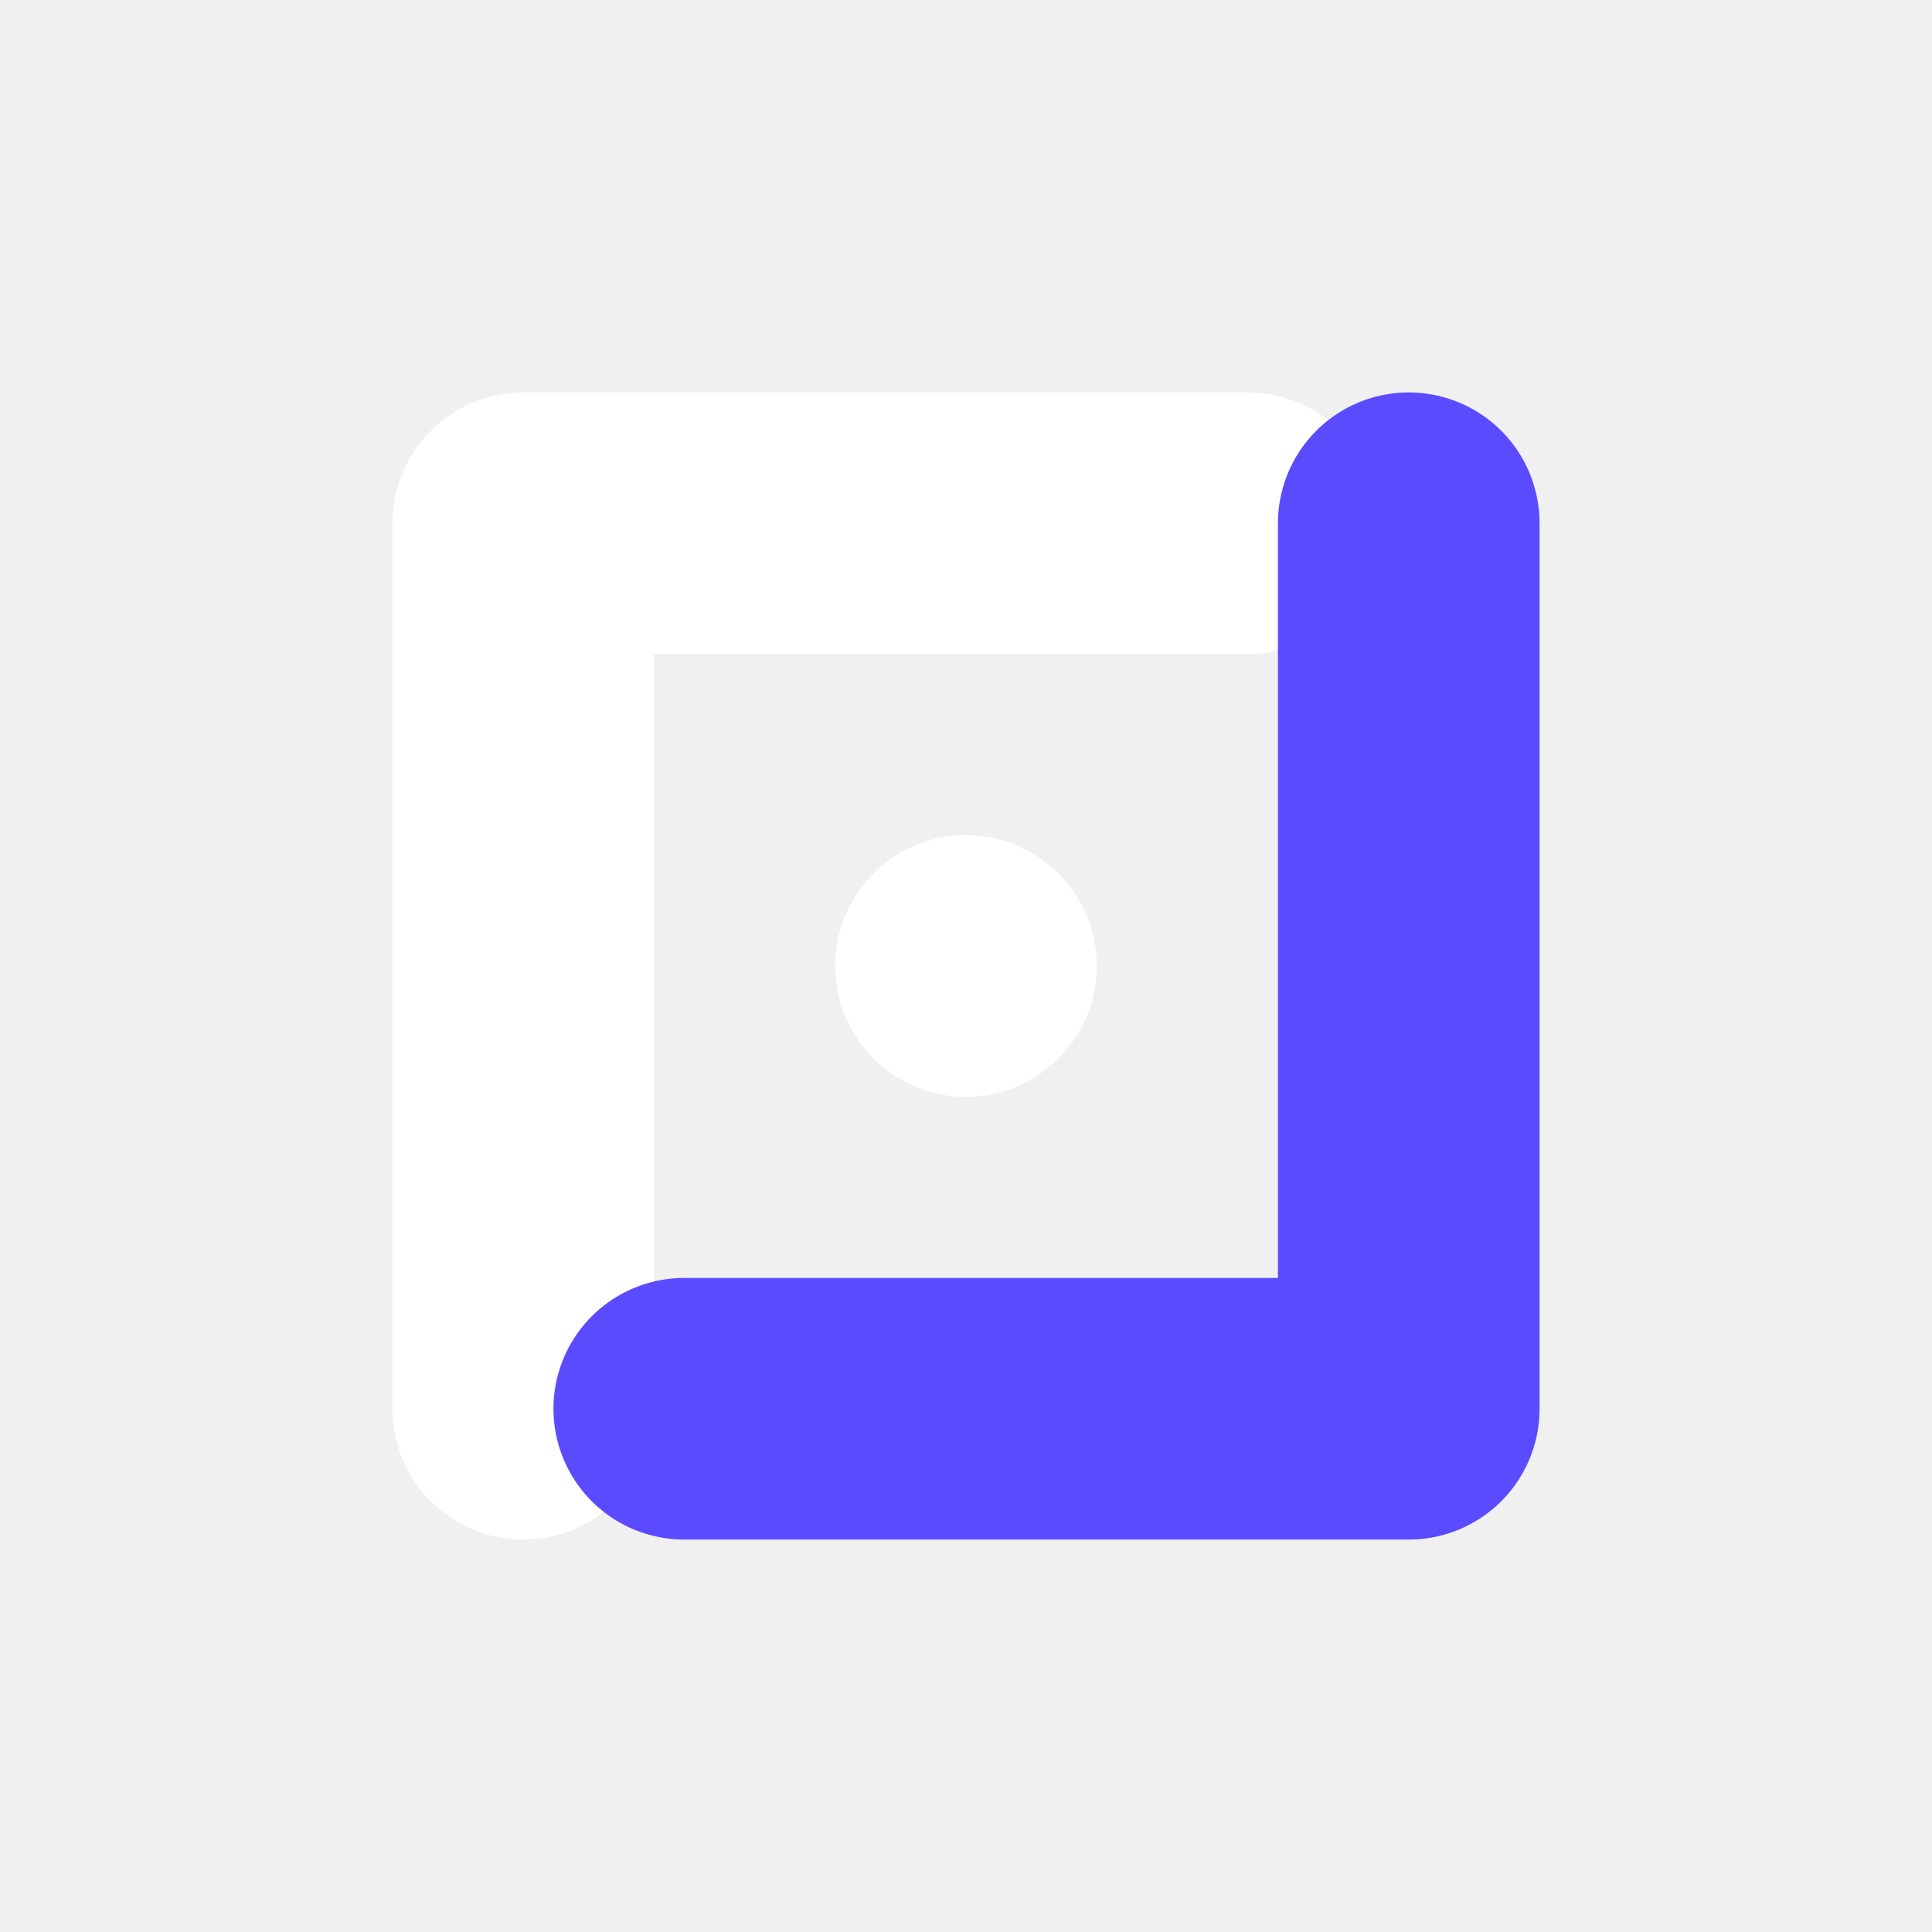
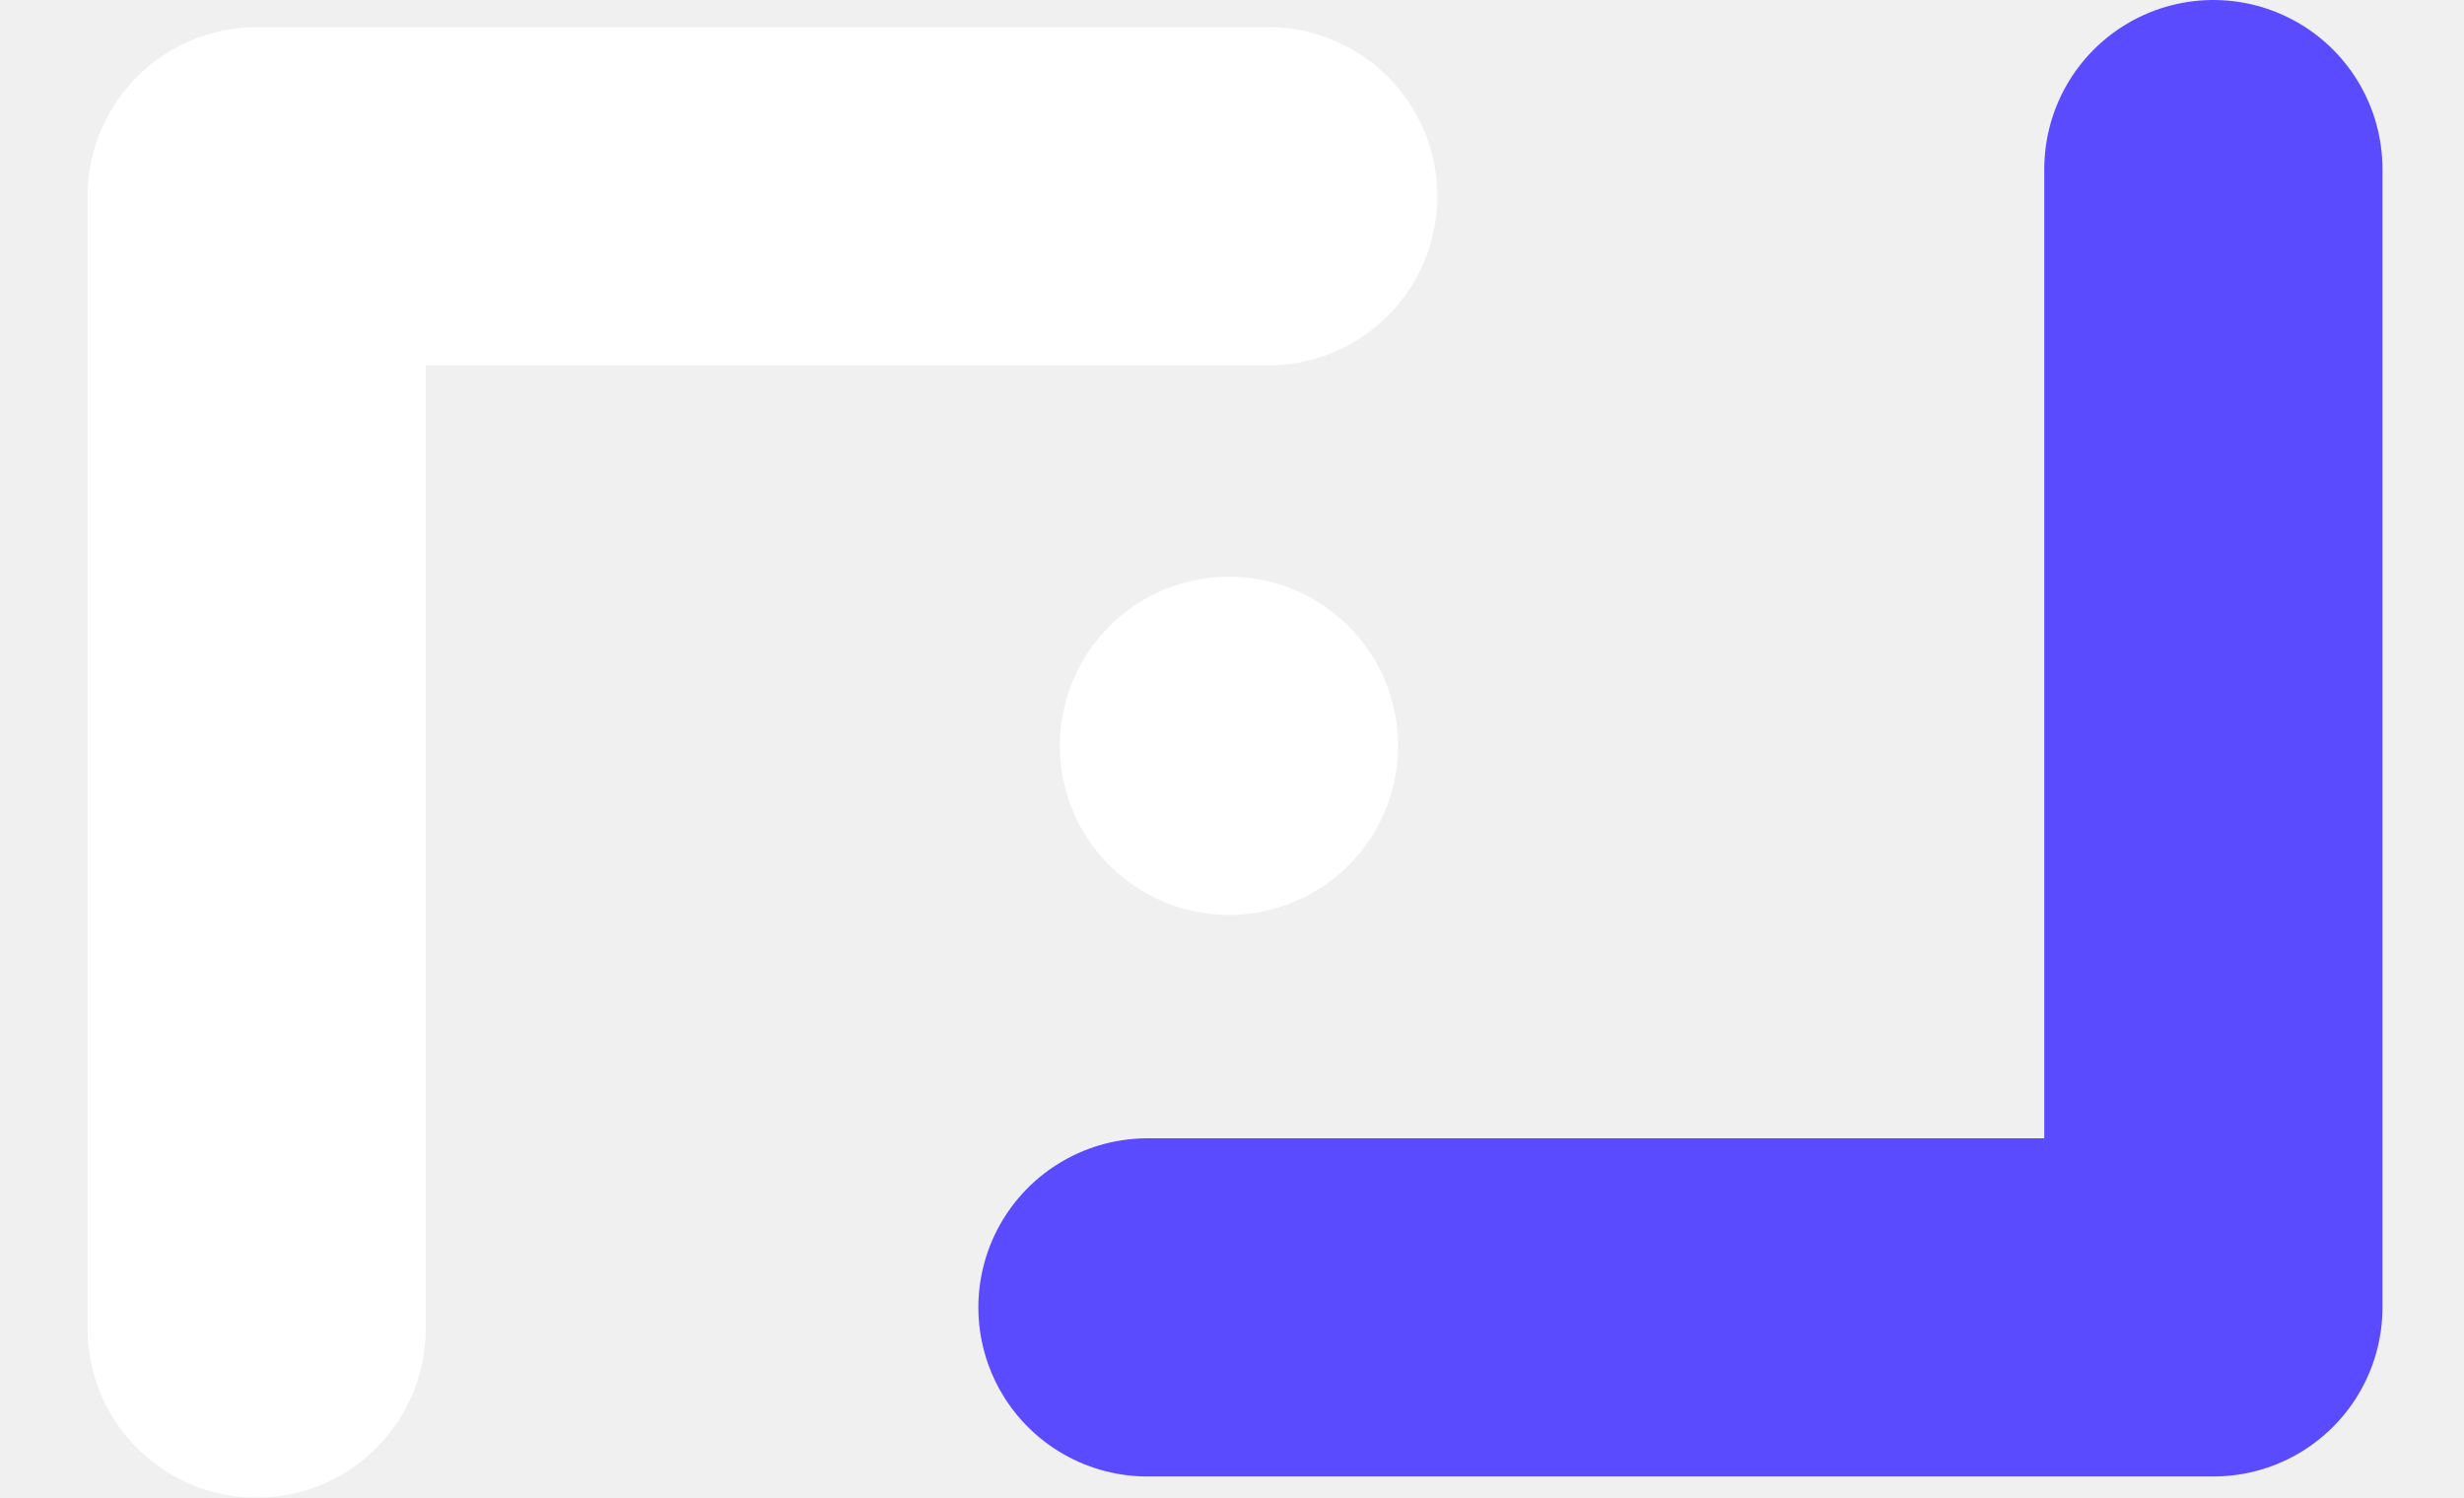
- <svg xmlns="http://www.w3.org/2000/svg" viewBox="0 0 48 48" fill="none">
-   <path d="M13 35V13h18" stroke="#FFFFFF" stroke-width="6.5" stroke-linecap="round" stroke-linejoin="round" />
-   <path d="M35 13v22H17" stroke="#5B4BFF" stroke-width="6.5" stroke-linecap="round" stroke-linejoin="round" />
-   <circle cx="24" cy="24" r="3.25" fill="#FFFFFF" />
+ <svg xmlns="http://www.w3.org/2000/svg" viewBox="0 0 408 248" fill="none">
+   <path d="M42.5 220V32.5H210" stroke="#FFFFFF" stroke-width="56" stroke-linecap="round" stroke-linejoin="round" />
+   <path d="M366.5 28V216.5H190" stroke="#5B4BFF" stroke-width="56" stroke-linecap="round" stroke-linejoin="round" />
+   <circle cx="203.5" cy="123.5" r="28" fill="#FFFFFF" />
</svg>
